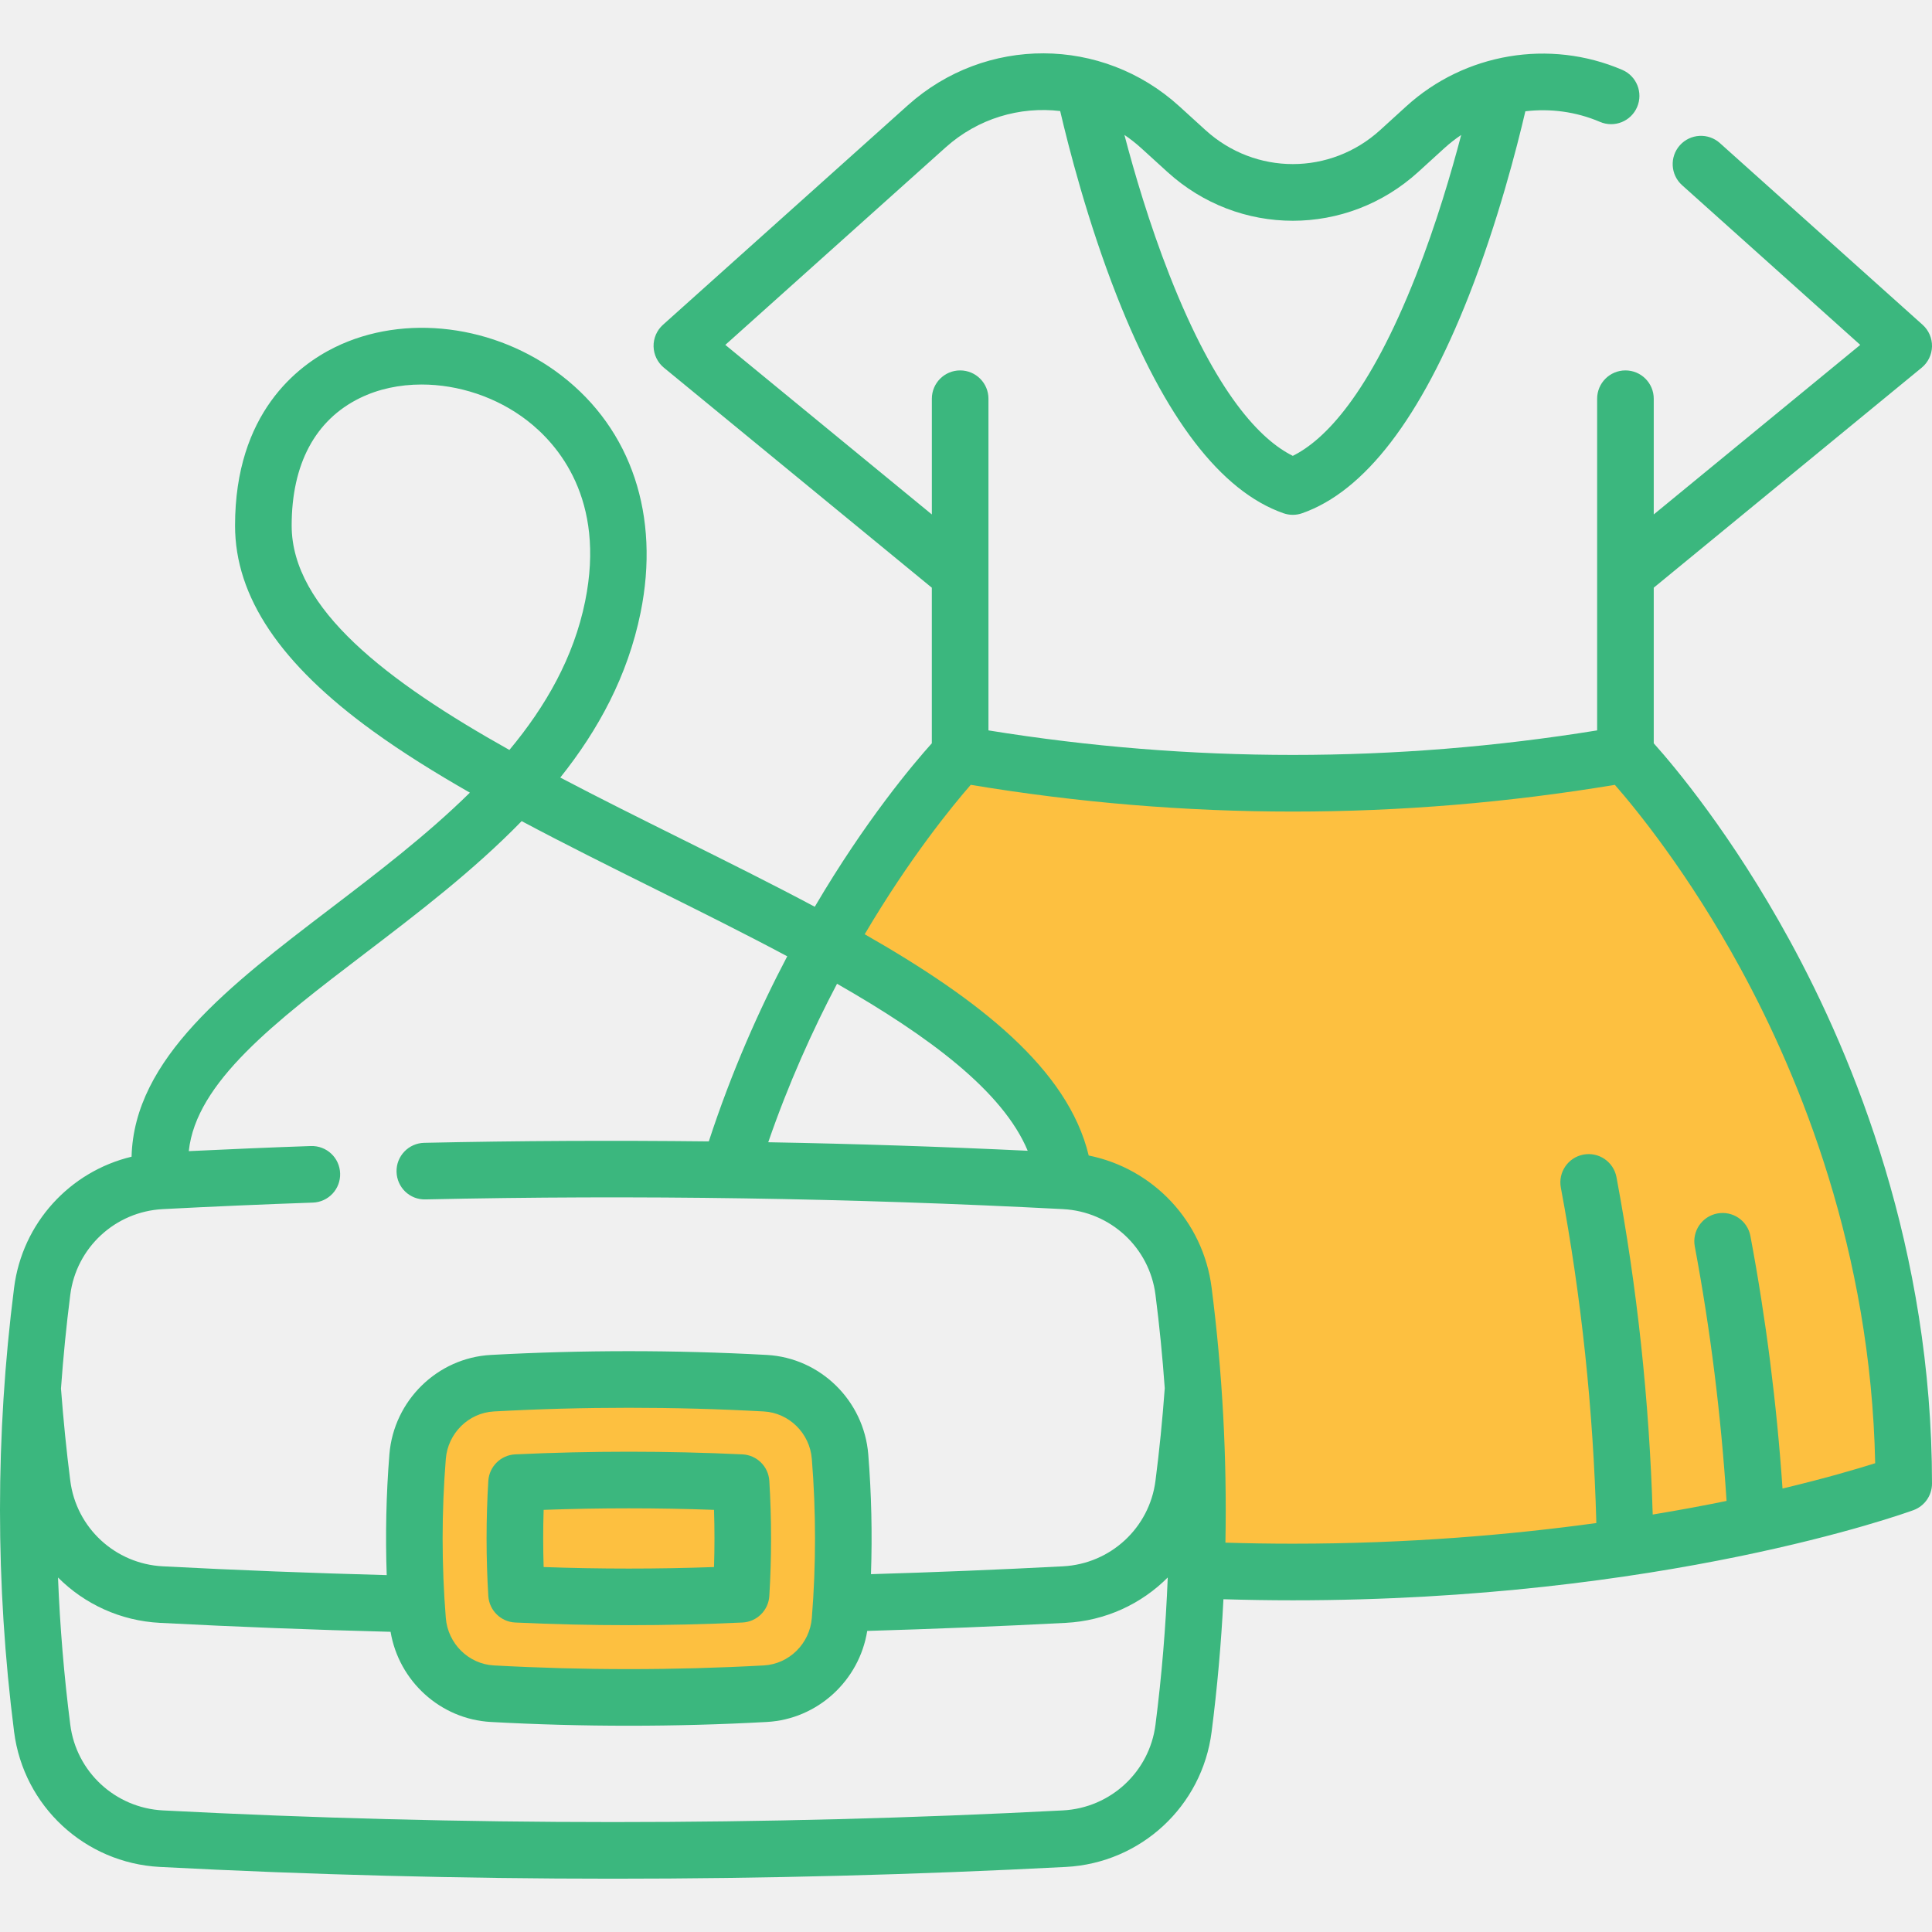
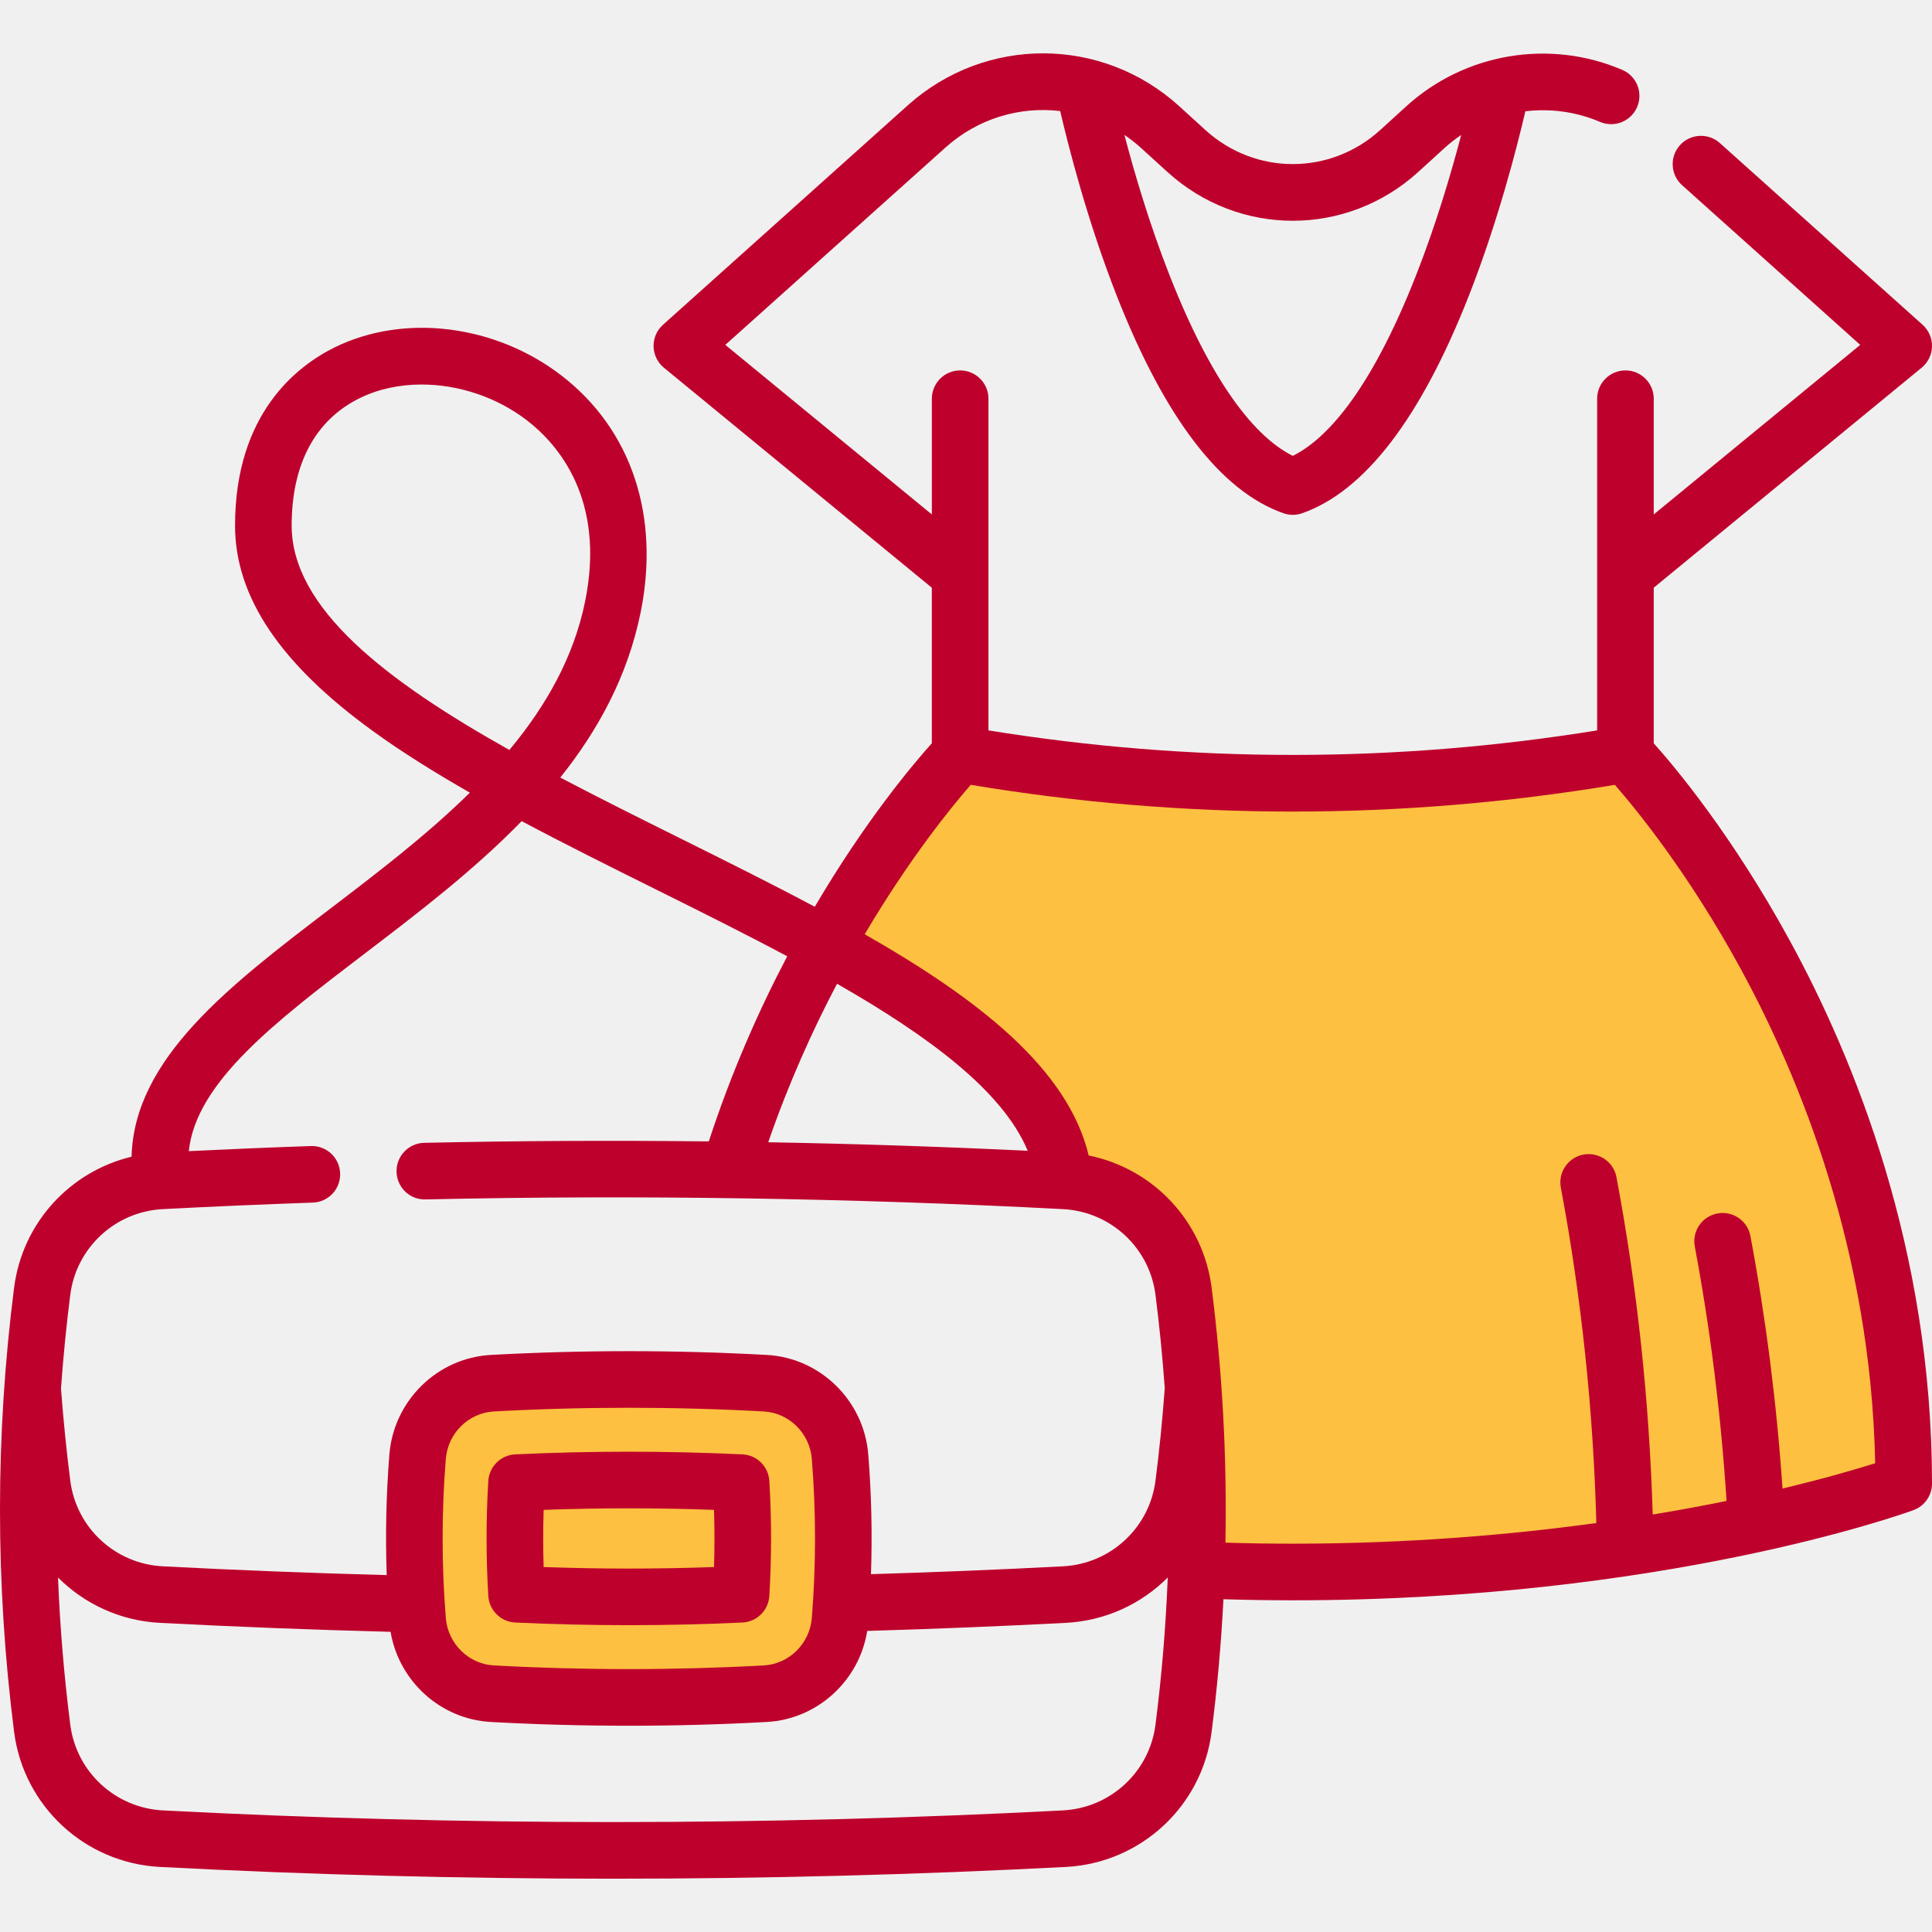
<svg xmlns="http://www.w3.org/2000/svg" width="80" height="80" viewBox="0 0 80 80" fill="none">
  <g clip-path="url(#clip0)">
    <path d="M22.5 57C20.1 56.6 18.833 57.5 18.5 58L18 58.5C17.5 59.167 16.5 60.6 16.5 61V64C16.5 64.5 16.5 66 17 67C17.5 68 17.5 68.5 18 69C18.5 69.5 19 70 19.5 70C20 70 22.5 70.5 23 70.5H28.5C30 70.5 30.5 70 31.5 70C32.5 70 33.5 69.5 33.5 69C33.5 68.5 34 68 34.5 67.5C35 67 34.5 66 35 65.175C35.5 64.351 35 64 35 63.5V61C35 60.5 34.5 60 34.5 59.5C34.5 59 33.5 58.5 33 58C32.6 57.6 31.5 57.167 31 57C29.167 57.167 24.9 57.4 22.5 57Z" fill="#FDC040" />
    <path d="M67 31C59.8 33.8 46 32.167 40 31L38.5 32L36 36L34.5 39.5C36.1 39.9 40.833 44 43 46L44.5 49C48.1 49.4 49 52.5 49 54L49.5 64.5C56.3 66.5 72 63.333 79 61.5C79.4 60.7 77.833 52.167 77 48C75 42 69.5 34.167 67 31Z" fill="#FDC040" />
-     <path d="M74.095 38.918C71.707 34.553 69.333 31.733 68.478 30.778V24.335L79.572 15.226C79.836 15.009 79.992 14.688 80 14.346C80.007 14.004 79.865 13.676 79.61 13.448L71.216 5.924C70.734 5.492 69.993 5.533 69.561 6.014C69.129 6.496 69.17 7.237 69.652 7.669L77.029 14.281L68.478 21.302V16.51C68.478 15.863 67.954 15.338 67.306 15.338C66.659 15.338 66.134 15.863 66.134 16.51L66.134 30.244C57.766 31.599 49.297 31.598 40.93 30.244V16.51C40.93 15.863 40.405 15.338 39.758 15.338C39.11 15.338 38.586 15.863 38.586 16.51V21.303L30.034 14.281L39.157 6.103C40.499 4.9 42.232 4.4 43.9 4.598C44.244 6.073 45.032 9.168 46.244 12.251C48.234 17.317 50.556 20.345 53.144 21.252C53.27 21.296 53.401 21.318 53.532 21.318C53.662 21.318 53.794 21.296 53.919 21.252C56.507 20.345 58.829 17.317 60.82 12.251C62.029 9.174 62.817 6.087 63.162 4.608C64.194 4.485 65.26 4.623 66.252 5.047C66.847 5.302 67.536 5.026 67.79 4.431C68.045 3.836 67.769 3.148 67.174 2.893C64.164 1.604 60.654 2.196 58.232 4.401L57.151 5.385C55.087 7.264 51.977 7.264 49.914 5.385L48.833 4.401C45.639 1.494 40.807 1.476 37.592 4.359L27.453 13.448C27.198 13.676 27.056 14.004 27.063 14.346C27.071 14.688 27.227 15.009 27.491 15.226L38.585 24.336V30.777C37.817 31.632 35.843 33.967 33.738 37.547C31.956 36.598 30.071 35.66 28.162 34.711C26.493 33.881 24.813 33.045 23.2 32.197C24.776 30.223 25.992 27.988 26.525 25.368C27.34 21.364 26.148 17.788 23.257 15.556C20.516 13.44 16.741 12.968 13.863 14.382C12.32 15.14 9.733 17.107 9.733 21.764C9.733 24.712 11.605 27.498 15.456 30.283C16.661 31.155 18.015 31.998 19.457 32.822C17.67 34.58 15.619 36.144 13.681 37.622C9.509 40.804 5.551 43.826 5.448 47.897C2.896 48.508 0.927 50.637 0.584 53.318C-0.195 59.421 -0.195 65.61 0.584 71.714C0.978 74.791 3.516 77.143 6.62 77.306C12.844 77.63 19.111 77.793 25.378 77.793C31.645 77.793 37.913 77.63 44.136 77.306C47.241 77.143 49.778 74.791 50.17 71.714C50.404 69.889 50.566 68.056 50.66 66.221C51.613 66.249 52.575 66.265 53.532 66.265C68.831 66.265 78.812 62.685 79.23 62.533C79.692 62.364 80 61.924 80 61.432C80 51.744 76.789 43.841 74.095 38.918ZM48.336 7.117C51.297 9.816 55.766 9.816 58.729 7.118L59.81 6.133C60.03 5.933 60.262 5.752 60.505 5.589C60.097 7.142 59.473 9.271 58.639 11.393C56.685 16.364 54.841 18.227 53.532 18.876C52.223 18.227 50.379 16.364 48.426 11.393C47.592 9.27 46.967 7.14 46.56 5.587C46.801 5.75 47.034 5.932 47.255 6.133L48.336 7.117ZM12.077 21.763C12.077 19.216 13.052 17.391 14.897 16.485C15.669 16.105 16.55 15.922 17.458 15.922C18.974 15.922 20.563 16.436 21.825 17.41C23.093 18.389 25.091 20.663 24.229 24.9C23.757 27.222 22.601 29.243 21.093 31.054C16.028 28.216 12.077 25.203 12.077 21.763ZM6.742 50.067C8.831 49.958 10.921 49.868 12.954 49.797C13.601 49.775 14.107 49.233 14.084 48.586C14.062 47.938 13.523 47.434 12.872 47.455C11.215 47.512 9.519 47.584 7.817 47.666C8.119 44.814 11.383 42.322 15.103 39.485C17.288 37.819 19.607 36.05 21.601 34.001C23.397 34.958 25.272 35.891 27.119 36.809C28.967 37.728 30.831 38.655 32.598 39.598C31.437 41.804 30.295 44.371 29.35 47.263C25.408 47.219 21.472 47.236 17.566 47.322C16.919 47.336 16.405 47.872 16.42 48.519C16.434 49.166 16.967 49.684 17.617 49.665C26.353 49.473 35.235 49.608 44.014 50.067C45.986 50.169 47.597 51.66 47.846 53.614C48.011 54.9 48.137 56.19 48.23 57.483C48.135 58.78 48.007 60.067 47.846 61.313C47.597 63.265 45.986 64.756 44.013 64.858C41.359 64.997 38.693 65.105 36.065 65.183C36.122 63.529 36.085 61.867 35.953 60.221C35.773 57.996 33.968 56.226 31.753 56.105C27.961 55.897 24.115 55.897 20.324 56.105C18.109 56.226 16.304 57.996 16.124 60.221C15.991 61.879 15.955 63.554 16.013 65.222C12.927 65.139 9.815 65.019 6.742 64.858C4.77 64.756 3.158 63.265 2.91 61.312C2.752 60.081 2.624 58.798 2.525 57.497C2.618 56.2 2.745 54.905 2.91 53.614C3.159 51.661 4.771 50.169 6.742 50.067ZM34.66 40.735C38.457 42.907 41.525 45.18 42.555 47.651C38.982 47.48 35.396 47.362 31.811 47.298C32.656 44.851 33.65 42.652 34.66 40.735ZM33.616 66.998C33.531 68.06 32.674 68.905 31.625 68.962C31.625 68.962 31.625 68.962 31.625 68.962C27.918 69.165 24.159 69.165 20.452 68.962C19.402 68.905 18.546 68.06 18.46 66.998C18.284 64.812 18.284 62.595 18.46 60.41C18.546 59.347 19.402 58.502 20.452 58.445C22.305 58.343 24.172 58.293 26.038 58.293C27.905 58.293 29.771 58.343 31.625 58.445C32.674 58.502 33.531 59.347 33.616 60.41C33.792 62.595 33.792 64.812 33.616 66.998ZM44.014 74.965C31.648 75.609 19.108 75.609 6.743 74.965C4.772 74.861 3.159 73.369 2.91 71.416C2.651 69.392 2.483 67.358 2.402 65.321C3.494 66.415 4.978 67.114 6.62 67.199C9.786 67.365 12.994 67.488 16.173 67.57C16.516 69.612 18.238 71.189 20.324 71.303C22.22 71.407 24.129 71.459 26.038 71.459C27.948 71.459 29.857 71.407 31.753 71.303C33.851 71.188 35.581 69.593 35.91 67.533C38.628 67.453 41.388 67.342 44.134 67.199C45.778 67.114 47.263 66.415 48.354 65.32C48.273 67.358 48.105 69.392 47.846 71.417C47.597 73.369 45.986 74.861 44.014 74.965ZM73.81 61.637C73.569 58.114 73.123 54.603 72.481 51.182C72.362 50.546 71.75 50.128 71.113 50.247C70.477 50.366 70.058 50.979 70.178 51.615C70.824 55.06 71.264 58.6 71.493 62.15C70.591 62.335 69.568 62.527 68.435 62.714C68.294 58.001 67.791 53.308 66.935 48.745C66.815 48.108 66.203 47.69 65.567 47.809C64.931 47.928 64.512 48.54 64.631 49.176C65.482 53.712 65.975 58.38 66.101 63.066C62.607 63.546 58.34 63.921 53.532 63.921C52.602 63.921 51.668 63.906 50.742 63.878C50.808 60.351 50.618 56.82 50.17 53.318C49.819 50.558 47.743 48.384 45.081 47.847C44.221 44.266 40.544 41.389 35.805 38.685C37.678 35.514 39.431 33.376 40.196 32.498C44.622 33.235 49.077 33.605 53.532 33.605C57.987 33.605 62.442 33.235 66.868 32.499C67.747 33.504 69.924 36.163 72.077 40.114C74.543 44.64 77.469 51.814 77.647 60.589C76.885 60.83 75.578 61.215 73.81 61.637Z" fill="#3BB77E" />
-     <path d="M30.741 60.222C29.176 60.149 27.593 60.112 26.038 60.112C24.483 60.112 22.901 60.149 21.335 60.222C20.738 60.25 20.257 60.724 20.22 61.322C20.124 62.902 20.124 64.505 20.22 66.085C20.257 66.683 20.738 67.157 21.335 67.185C22.899 67.258 24.482 67.295 26.038 67.295C27.595 67.295 29.177 67.258 30.741 67.185C31.339 67.157 31.82 66.683 31.856 66.085C31.952 64.505 31.952 62.902 31.856 61.322C31.82 60.724 31.339 60.25 30.741 60.222ZM29.566 64.888C27.21 64.972 24.866 64.972 22.511 64.888C22.486 64.1 22.486 63.308 22.511 62.52C24.868 62.435 27.209 62.435 29.566 62.52C29.591 63.308 29.591 64.1 29.566 64.888Z" fill="#3BB77E" />
+     <path d="M74.095 38.918C71.707 34.553 69.333 31.733 68.478 30.778V24.335L79.572 15.226C79.836 15.009 79.992 14.688 80 14.346C80.007 14.004 79.865 13.676 79.61 13.448L71.216 5.924C70.734 5.492 69.993 5.533 69.561 6.014C69.129 6.496 69.17 7.237 69.652 7.669L77.029 14.281L68.478 21.302V16.51C68.478 15.863 67.954 15.338 67.306 15.338C66.659 15.338 66.134 15.863 66.134 16.51L66.134 30.244C57.766 31.599 49.297 31.598 40.93 30.244V16.51C40.93 15.863 40.405 15.338 39.758 15.338C39.11 15.338 38.586 15.863 38.586 16.51V21.303L30.034 14.281L39.157 6.103C40.499 4.9 42.232 4.4 43.9 4.598C44.244 6.073 45.032 9.168 46.244 12.251C48.234 17.317 50.556 20.345 53.144 21.252C53.27 21.296 53.401 21.318 53.532 21.318C53.662 21.318 53.794 21.296 53.919 21.252C56.507 20.345 58.829 17.317 60.82 12.251C62.029 9.174 62.817 6.087 63.162 4.608C64.194 4.485 65.26 4.623 66.252 5.047C66.847 5.302 67.536 5.026 67.79 4.431C68.045 3.836 67.769 3.148 67.174 2.893C64.164 1.604 60.654 2.196 58.232 4.401L57.151 5.385C55.087 7.264 51.977 7.264 49.914 5.385L48.833 4.401C45.639 1.494 40.807 1.476 37.592 4.359L27.453 13.448C27.198 13.676 27.056 14.004 27.063 14.346C27.071 14.688 27.227 15.009 27.491 15.226L38.585 24.336V30.777C37.817 31.632 35.843 33.967 33.738 37.547C31.956 36.598 30.071 35.66 28.162 34.711C26.493 33.881 24.813 33.045 23.2 32.197C24.776 30.223 25.992 27.988 26.525 25.368C27.34 21.364 26.148 17.788 23.257 15.556C20.516 13.44 16.741 12.968 13.863 14.382C12.32 15.14 9.733 17.107 9.733 21.764C9.733 24.712 11.605 27.498 15.456 30.283C16.661 31.155 18.015 31.998 19.457 32.822C17.67 34.58 15.619 36.144 13.681 37.622C9.509 40.804 5.551 43.826 5.448 47.897C2.896 48.508 0.927 50.637 0.584 53.318C-0.195 59.421 -0.195 65.61 0.584 71.714C0.978 74.791 3.516 77.143 6.62 77.306C12.844 77.63 19.111 77.793 25.378 77.793C31.645 77.793 37.913 77.63 44.136 77.306C47.241 77.143 49.778 74.791 50.17 71.714C50.404 69.889 50.566 68.056 50.66 66.221C51.613 66.249 52.575 66.265 53.532 66.265C68.831 66.265 78.812 62.685 79.23 62.533C79.692 62.364 80 61.924 80 61.432C80 51.744 76.789 43.841 74.095 38.918ZM48.336 7.117C51.297 9.816 55.766 9.816 58.729 7.118L59.81 6.133C60.03 5.933 60.262 5.752 60.505 5.589C60.097 7.142 59.473 9.271 58.639 11.393C56.685 16.364 54.841 18.227 53.532 18.876C52.223 18.227 50.379 16.364 48.426 11.393C47.592 9.27 46.967 7.14 46.56 5.587C46.801 5.75 47.034 5.932 47.255 6.133L48.336 7.117ZM12.077 21.763C12.077 19.216 13.052 17.391 14.897 16.485C15.669 16.105 16.55 15.922 17.458 15.922C18.974 15.922 20.563 16.436 21.825 17.41C23.093 18.389 25.091 20.663 24.229 24.9C23.757 27.222 22.601 29.243 21.093 31.054C16.028 28.216 12.077 25.203 12.077 21.763ZM6.742 50.067C8.831 49.958 10.921 49.868 12.954 49.797C13.601 49.775 14.107 49.233 14.084 48.586C14.062 47.938 13.523 47.434 12.872 47.455C11.215 47.512 9.519 47.584 7.817 47.666C8.119 44.814 11.383 42.322 15.103 39.485C17.288 37.819 19.607 36.05 21.601 34.001C23.397 34.958 25.272 35.891 27.119 36.809C28.967 37.728 30.831 38.655 32.598 39.598C31.437 41.804 30.295 44.371 29.35 47.263C25.408 47.219 21.472 47.236 17.566 47.322C16.919 47.336 16.405 47.872 16.42 48.519C16.434 49.166 16.967 49.684 17.617 49.665C26.353 49.473 35.235 49.608 44.014 50.067C45.986 50.169 47.597 51.66 47.846 53.614C48.011 54.9 48.137 56.19 48.23 57.483C48.135 58.78 48.007 60.067 47.846 61.313C47.597 63.265 45.986 64.756 44.013 64.858C41.359 64.997 38.693 65.105 36.065 65.183C36.122 63.529 36.085 61.867 35.953 60.221C35.773 57.996 33.968 56.226 31.753 56.105C27.961 55.897 24.115 55.897 20.324 56.105C18.109 56.226 16.304 57.996 16.124 60.221C15.991 61.879 15.955 63.554 16.013 65.222C12.927 65.139 9.815 65.019 6.742 64.858C4.77 64.756 3.158 63.265 2.91 61.312C2.752 60.081 2.624 58.798 2.525 57.497C2.618 56.2 2.745 54.905 2.91 53.614C3.159 51.661 4.771 50.169 6.742 50.067ZM34.66 40.735C38.457 42.907 41.525 45.18 42.555 47.651C38.982 47.48 35.396 47.362 31.811 47.298C32.656 44.851 33.65 42.652 34.66 40.735ZM33.616 66.998C33.531 68.06 32.674 68.905 31.625 68.962C31.625 68.962 31.625 68.962 31.625 68.962C27.918 69.165 24.159 69.165 20.452 68.962C19.402 68.905 18.546 68.06 18.46 66.998C18.284 64.812 18.284 62.595 18.46 60.41C18.546 59.347 19.402 58.502 20.452 58.445C22.305 58.343 24.172 58.293 26.038 58.293C27.905 58.293 29.771 58.343 31.625 58.445C32.674 58.502 33.531 59.347 33.616 60.41C33.792 62.595 33.792 64.812 33.616 66.998ZM44.014 74.965C31.648 75.609 19.108 75.609 6.743 74.965C4.772 74.861 3.159 73.369 2.91 71.416C2.651 69.392 2.483 67.358 2.402 65.321C3.494 66.415 4.978 67.114 6.62 67.199C9.786 67.365 12.994 67.488 16.173 67.57C16.516 69.612 18.238 71.189 20.324 71.303C22.22 71.407 24.129 71.459 26.038 71.459C27.948 71.459 29.857 71.407 31.753 71.303C33.851 71.188 35.581 69.593 35.91 67.533C38.628 67.453 41.388 67.342 44.134 67.199C45.778 67.114 47.263 66.415 48.354 65.32C48.273 67.358 48.105 69.392 47.846 71.417C47.597 73.369 45.986 74.861 44.014 74.965ZM73.81 61.637C73.569 58.114 73.123 54.603 72.481 51.182C72.362 50.546 71.75 50.128 71.113 50.247C70.477 50.366 70.058 50.979 70.178 51.615C70.824 55.06 71.264 58.6 71.493 62.15C70.591 62.335 69.568 62.527 68.435 62.714C68.294 58.001 67.791 53.308 66.935 48.745C66.815 48.108 66.203 47.69 65.567 47.809C64.931 47.928 64.512 48.54 64.631 49.176C65.482 53.712 65.975 58.38 66.101 63.066C62.607 63.546 58.34 63.921 53.532 63.921C52.602 63.921 51.668 63.906 50.742 63.878C50.808 60.351 50.618 56.82 50.17 53.318C49.819 50.558 47.743 48.384 45.081 47.847C44.221 44.266 40.544 41.389 35.805 38.685C37.678 35.514 39.431 33.376 40.196 32.498C44.622 33.235 49.077 33.605 53.532 33.605C57.987 33.605 62.442 33.235 66.868 32.499C67.747 33.504 69.924 36.163 72.077 40.114C74.543 44.64 77.469 51.814 77.647 60.589C76.885 60.83 75.578 61.215 73.81 61.637Z" fill="#be002c" />
+     <path d="M30.741 60.222C29.176 60.149 27.593 60.112 26.038 60.112C24.483 60.112 22.901 60.149 21.335 60.222C20.738 60.25 20.257 60.724 20.22 61.322C20.124 62.902 20.124 64.505 20.22 66.085C20.257 66.683 20.738 67.157 21.335 67.185C22.899 67.258 24.482 67.295 26.038 67.295C27.595 67.295 29.177 67.258 30.741 67.185C31.339 67.157 31.82 66.683 31.856 66.085C31.952 64.505 31.952 62.902 31.856 61.322C31.82 60.724 31.339 60.25 30.741 60.222ZM29.566 64.888C27.21 64.972 24.866 64.972 22.511 64.888C22.486 64.1 22.486 63.308 22.511 62.52C24.868 62.435 27.209 62.435 29.566 62.52C29.591 63.308 29.591 64.1 29.566 64.888Z" fill="#be002c" />
  </g>
  <defs>
    <clipPath id="clip0">
      <rect width="80" height="80" fill="white" />
    </clipPath>
  </defs>
</svg>
